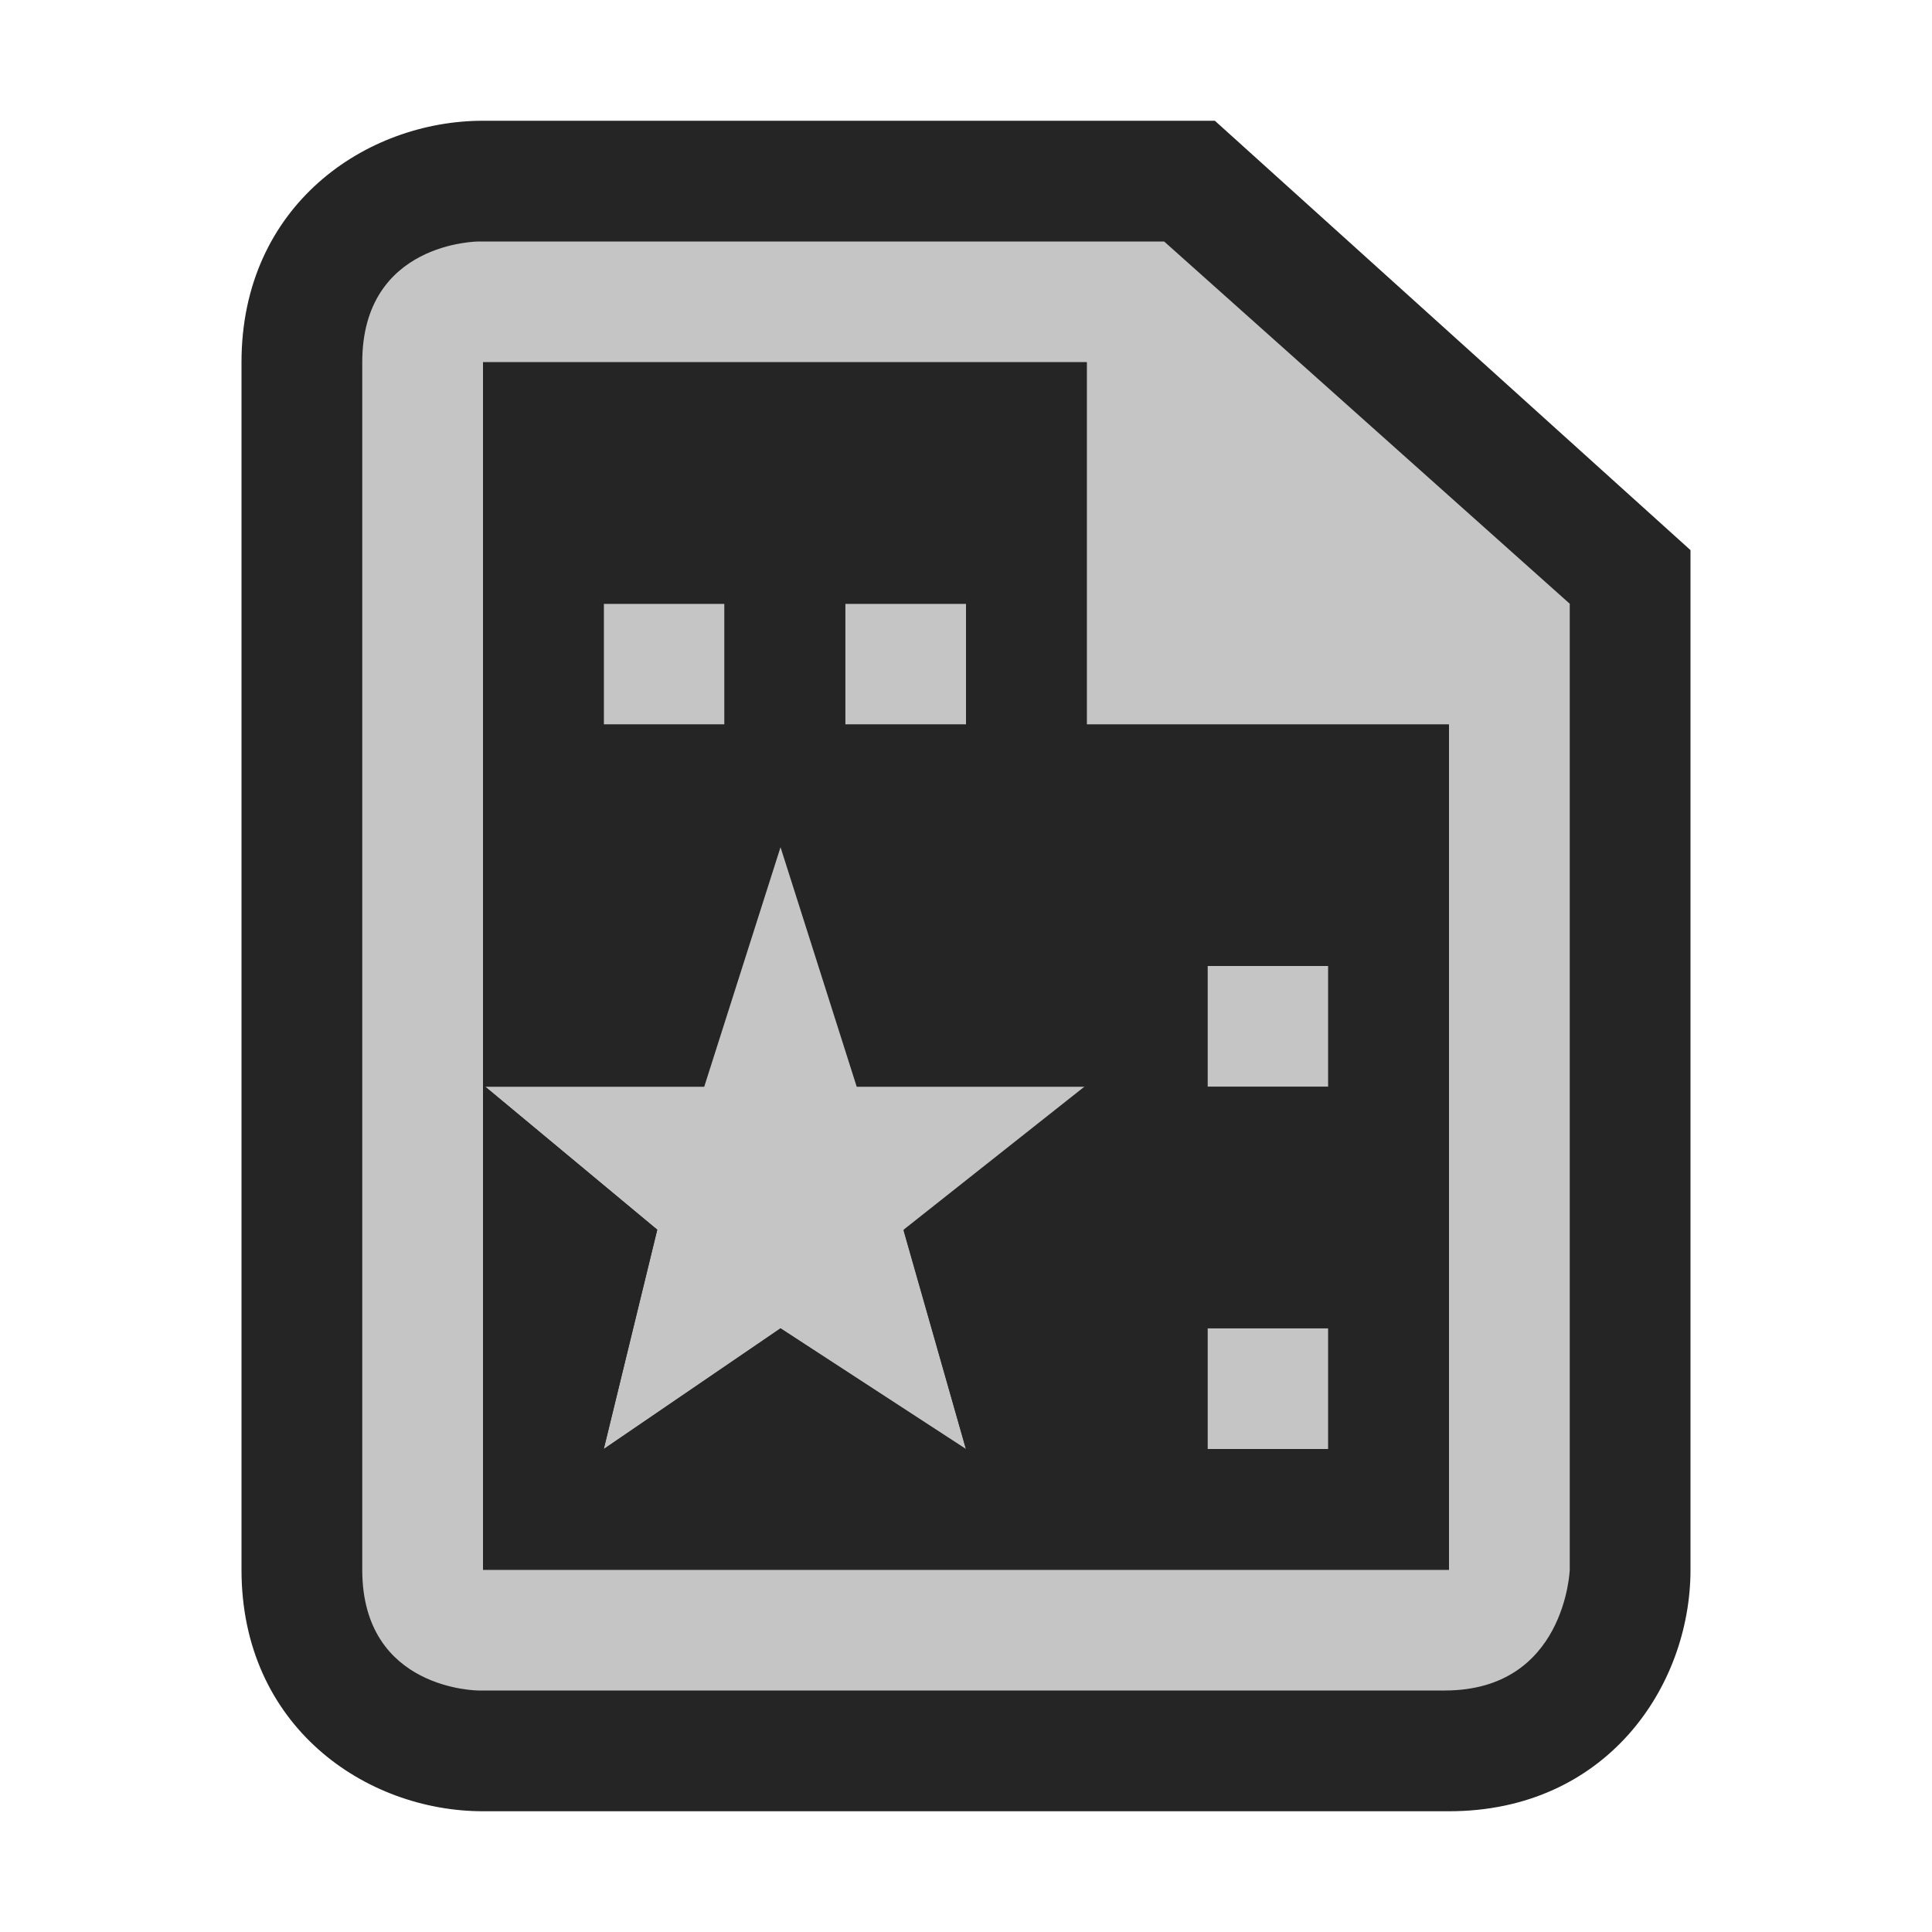
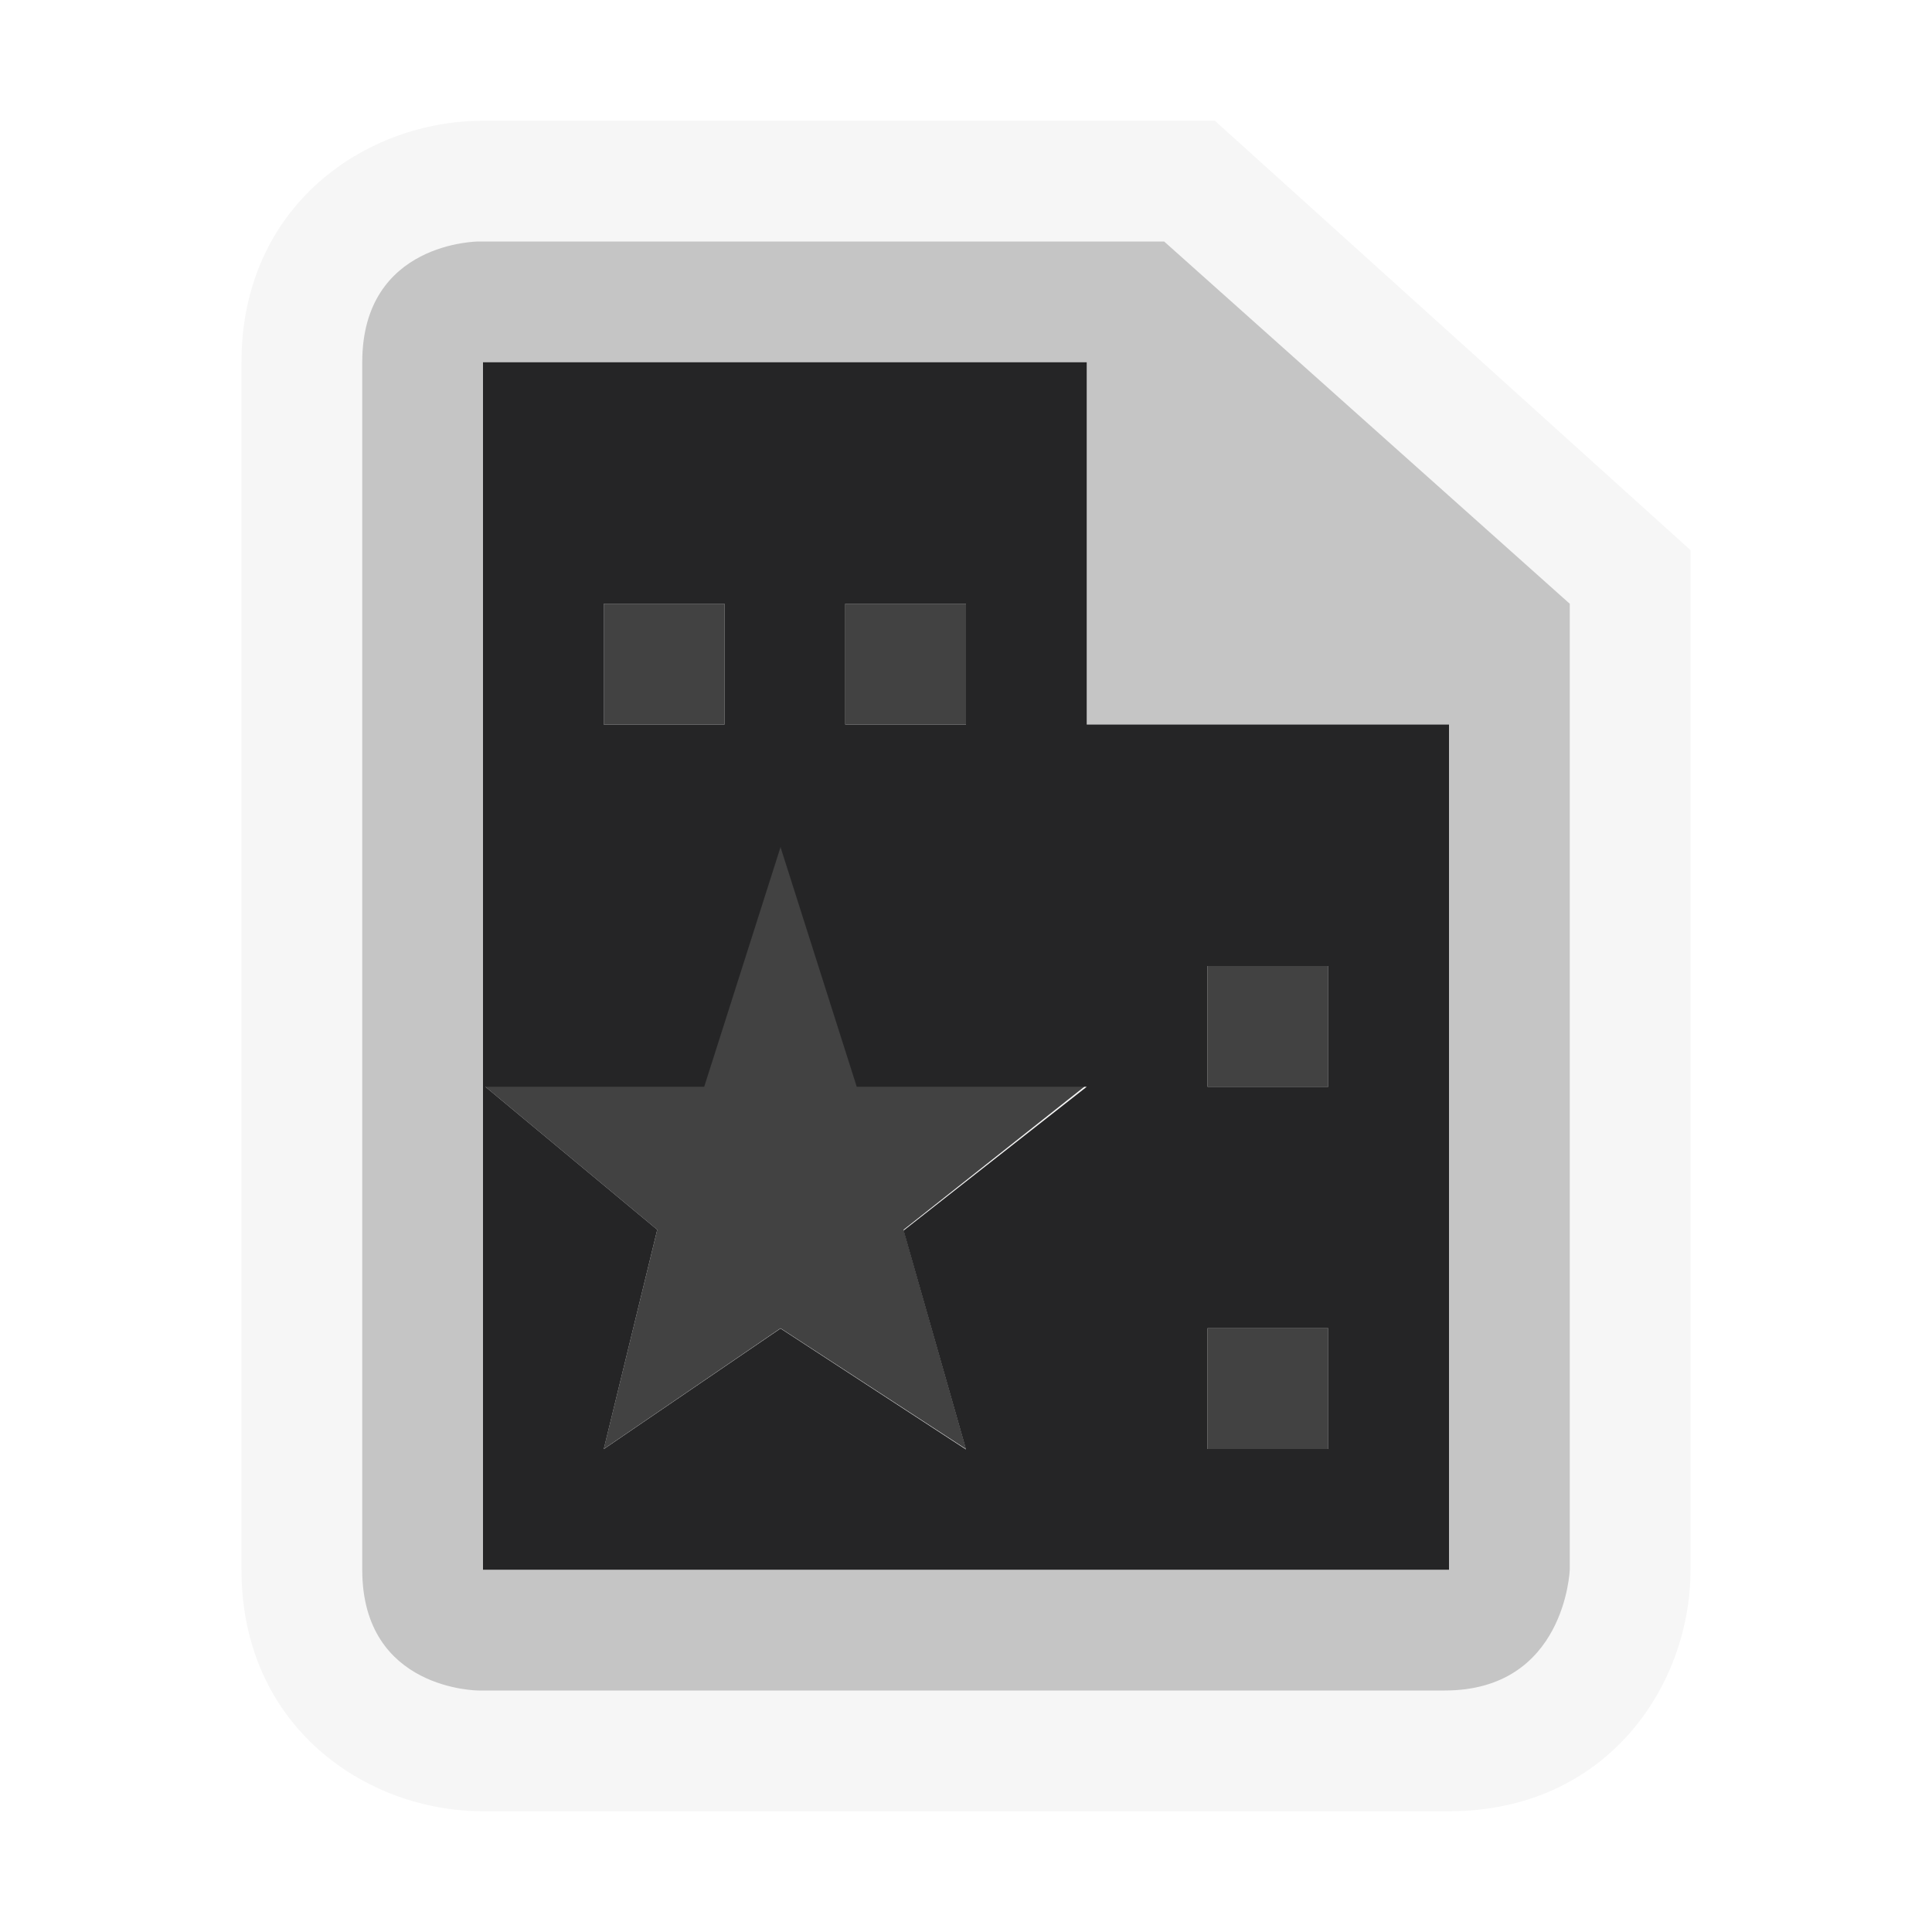
<svg xmlns="http://www.w3.org/2000/svg" version="1.1" x="0px" y="0px" width="16px" height="16px" viewBox="0 0 16 16" style="enable-background:new 0 0 16 16;" xml:space="preserve">
  <g id="outline">
    <rect style="opacity:0;fill:#252526;" width="16" height="16" />
-     <path style="fill:#252526;" d="M4,15c-0.97,0-2-0.701-2-2V3c0-1.299,1.03-2,2-2h6.061L14,4.556V13c0,0.97-0.701,2-2,2H4z" />
+     <path style="fill:#F6F6F6;" d="M4,15c-0.97,0-2-0.701-2-2V3c0-1.299,1.03-2,2-2h6.061L14,4.556V13c0,0.97-0.701,2-2,2H4z" />
    <path style="fill:#C5C5C5;" d="M9.641,2H3.964C3.964,2,3,2,3,3c0,0.805,0,7.442,0,10c0,1,0.964,1,0.964,1s7,0,8,0S13,13,13,13V5   L9.641,2z M12,13H4V3h5v3h3V13z" />
  </g>
  <g id="icon_x5F_bg">
-     <rect x="5" y="5" style="fill:#C5C5C5;" width="1" height="1" />
-     <rect x="7" y="5" style="fill:#C5C5C5;" width="1" height="1" />
-     <rect x="10" y="8" style="fill:#C5C5C5;" width="1" height="1" />
-     <rect x="10" y="11" style="fill:#C5C5C5;" width="1" height="1" />
-     <polygon style="fill:#C5C5C5;" points="9,8.984 7.483,10.184 8,12 6.464,11 5,12 5.443,10.184 4,8.984 5.832,8.984 6.464,7    7.095,8.984  " />
+     <rect x="5" y="5" style="fill:#424242;" width="1" height="1" />
+     <rect x="7" y="5" style="fill:#424242;" width="1" height="1" />
+     <rect x="10" y="8" style="fill:#424242;" width="1" height="1" />
+     <rect x="10" y="11" style="fill:#424242;" width="1" height="1" />
+     <polygon style="fill:#424242;" points="9,8.984 7.483,10.184 8,12 6.464,11 5,12 5.443,10.184 4,8.984 5.832,8.984 6.464,7    7.095,8.984  " />
  </g>
  <g id="icon_x5F_fg">
    <path style="fill:#252526;" d="M9,6V3H4v6h1.832l0.632-1.984L7.095,9H9l-1.517,1.191L8,12.004l-1.536-1.002L5,12.001l0.443-1.817   L4,8.984V13h8V6H9z M6,6H5V5h1V6z M8,6H7V5h1V6z M11,12h-1v-1h1V12z M11,9h-1V8h1V9z" />
  </g>
</svg>
